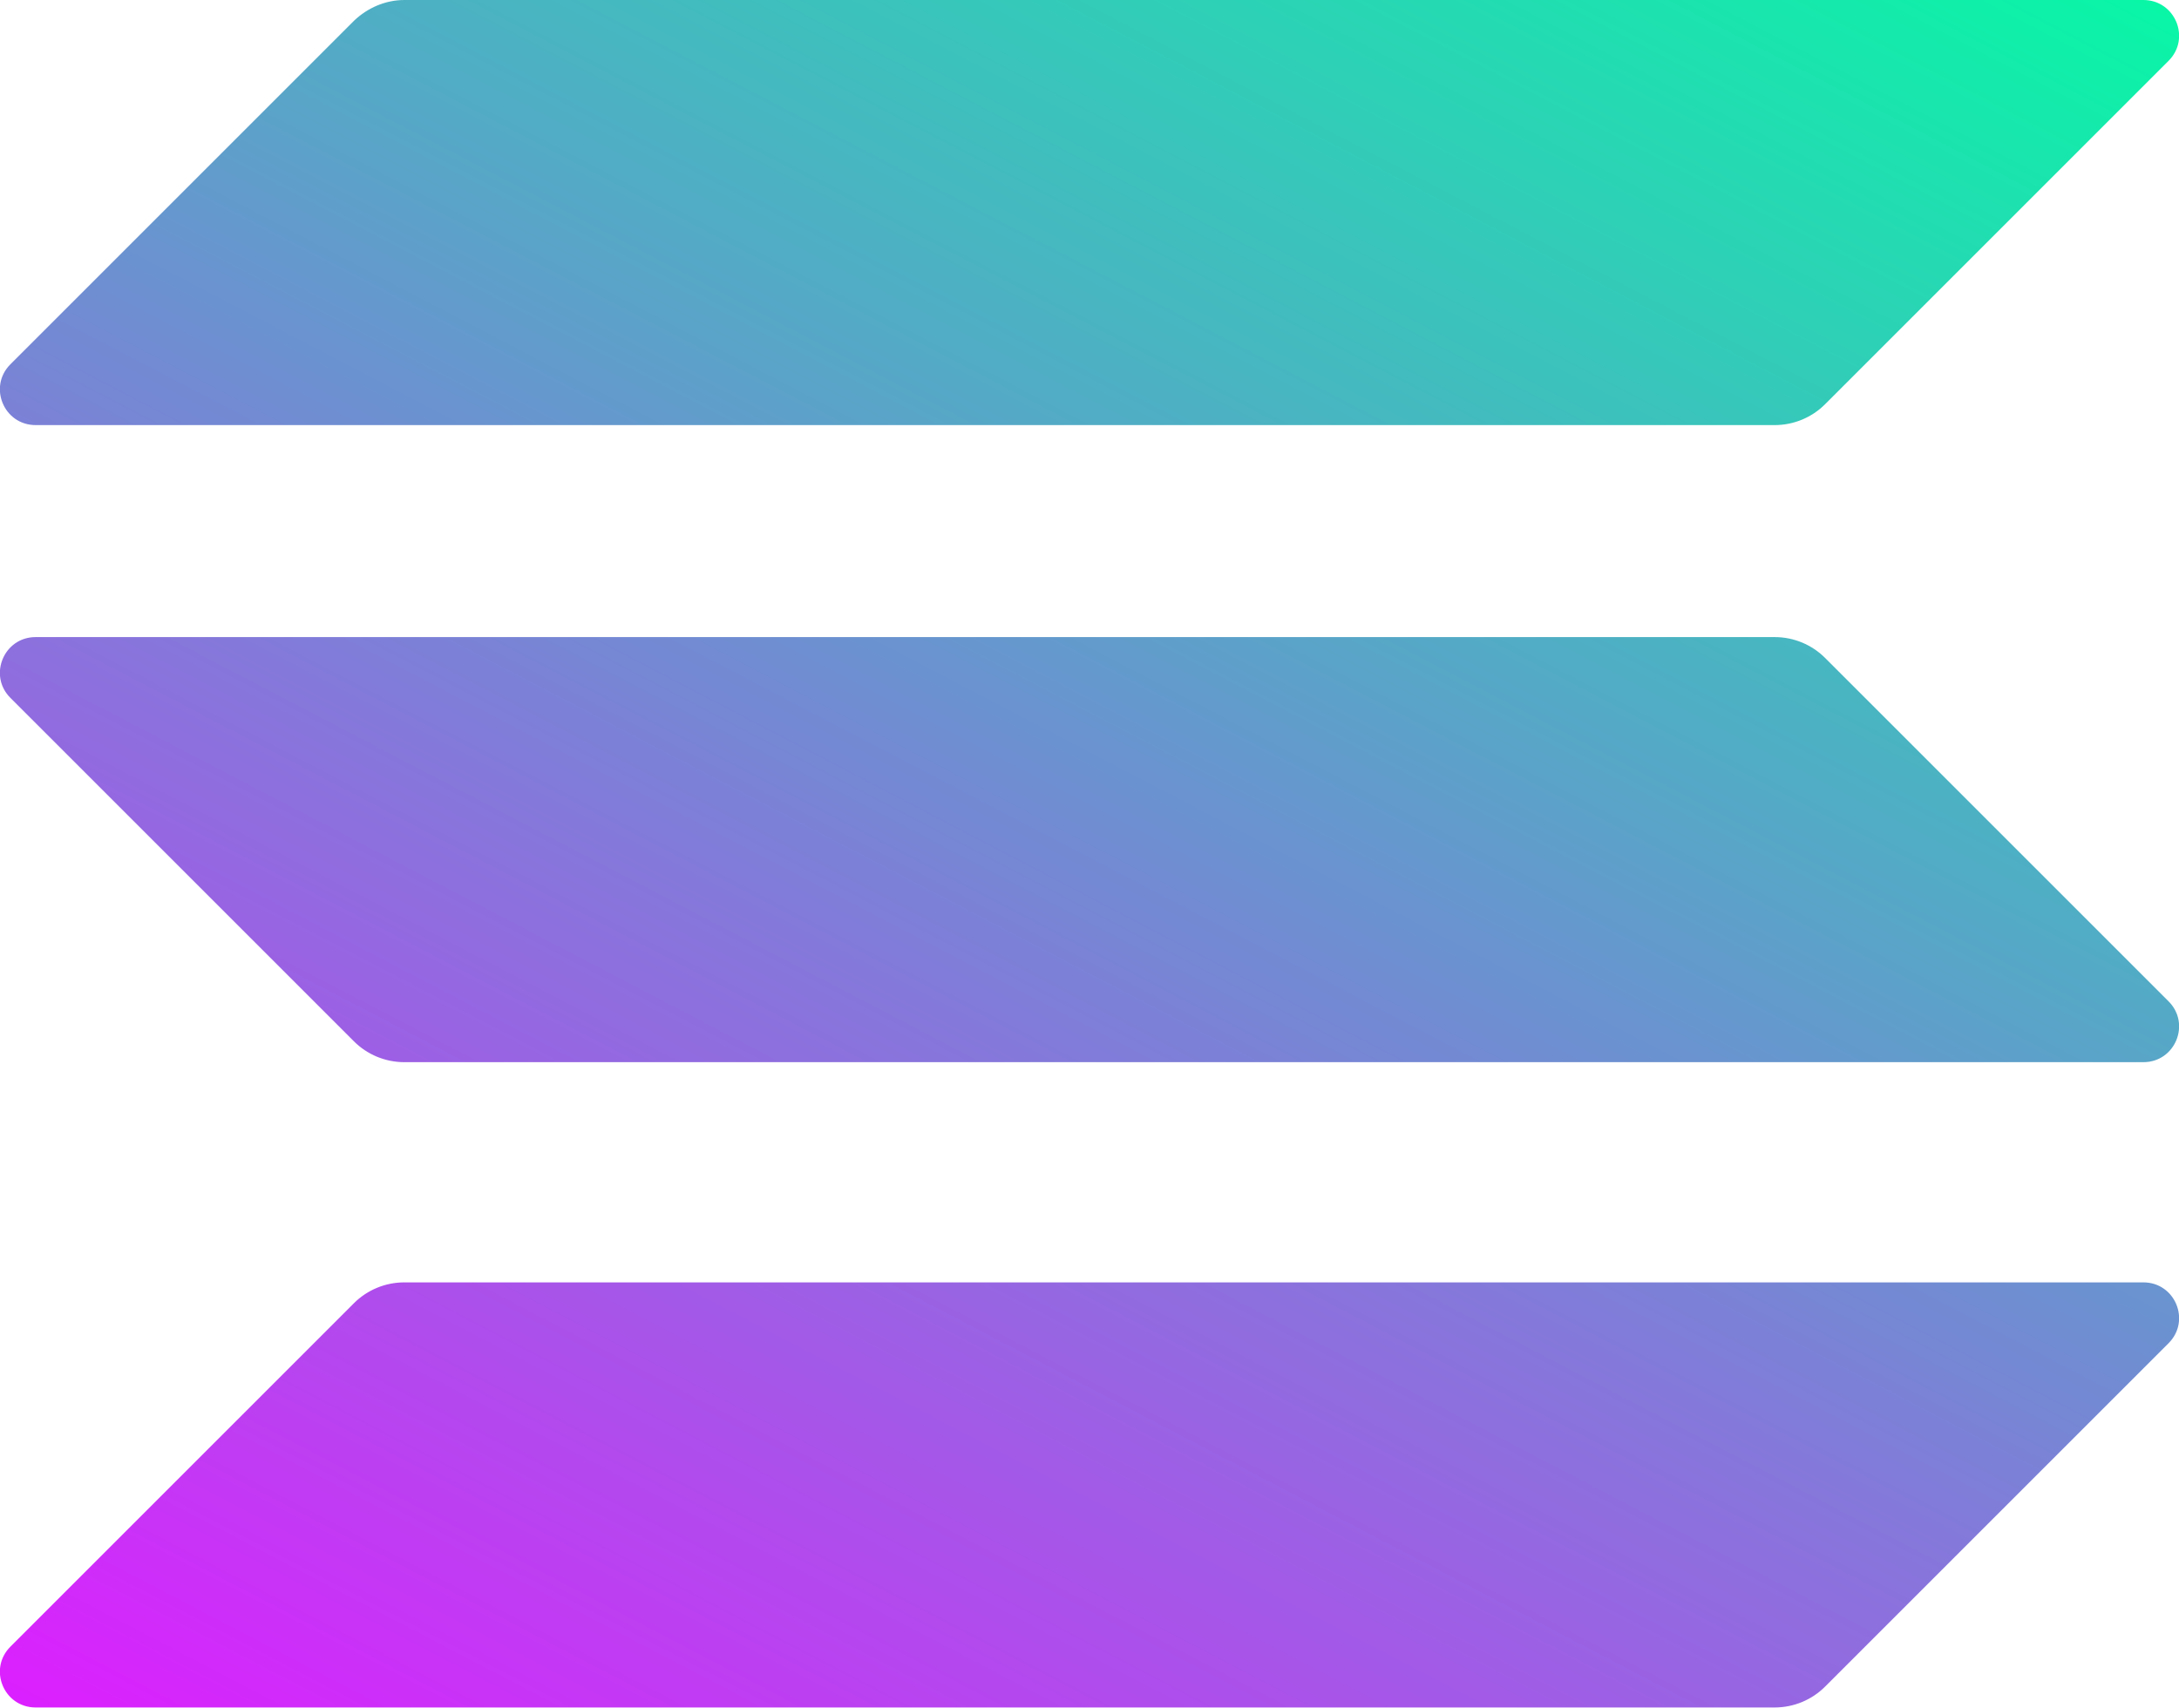
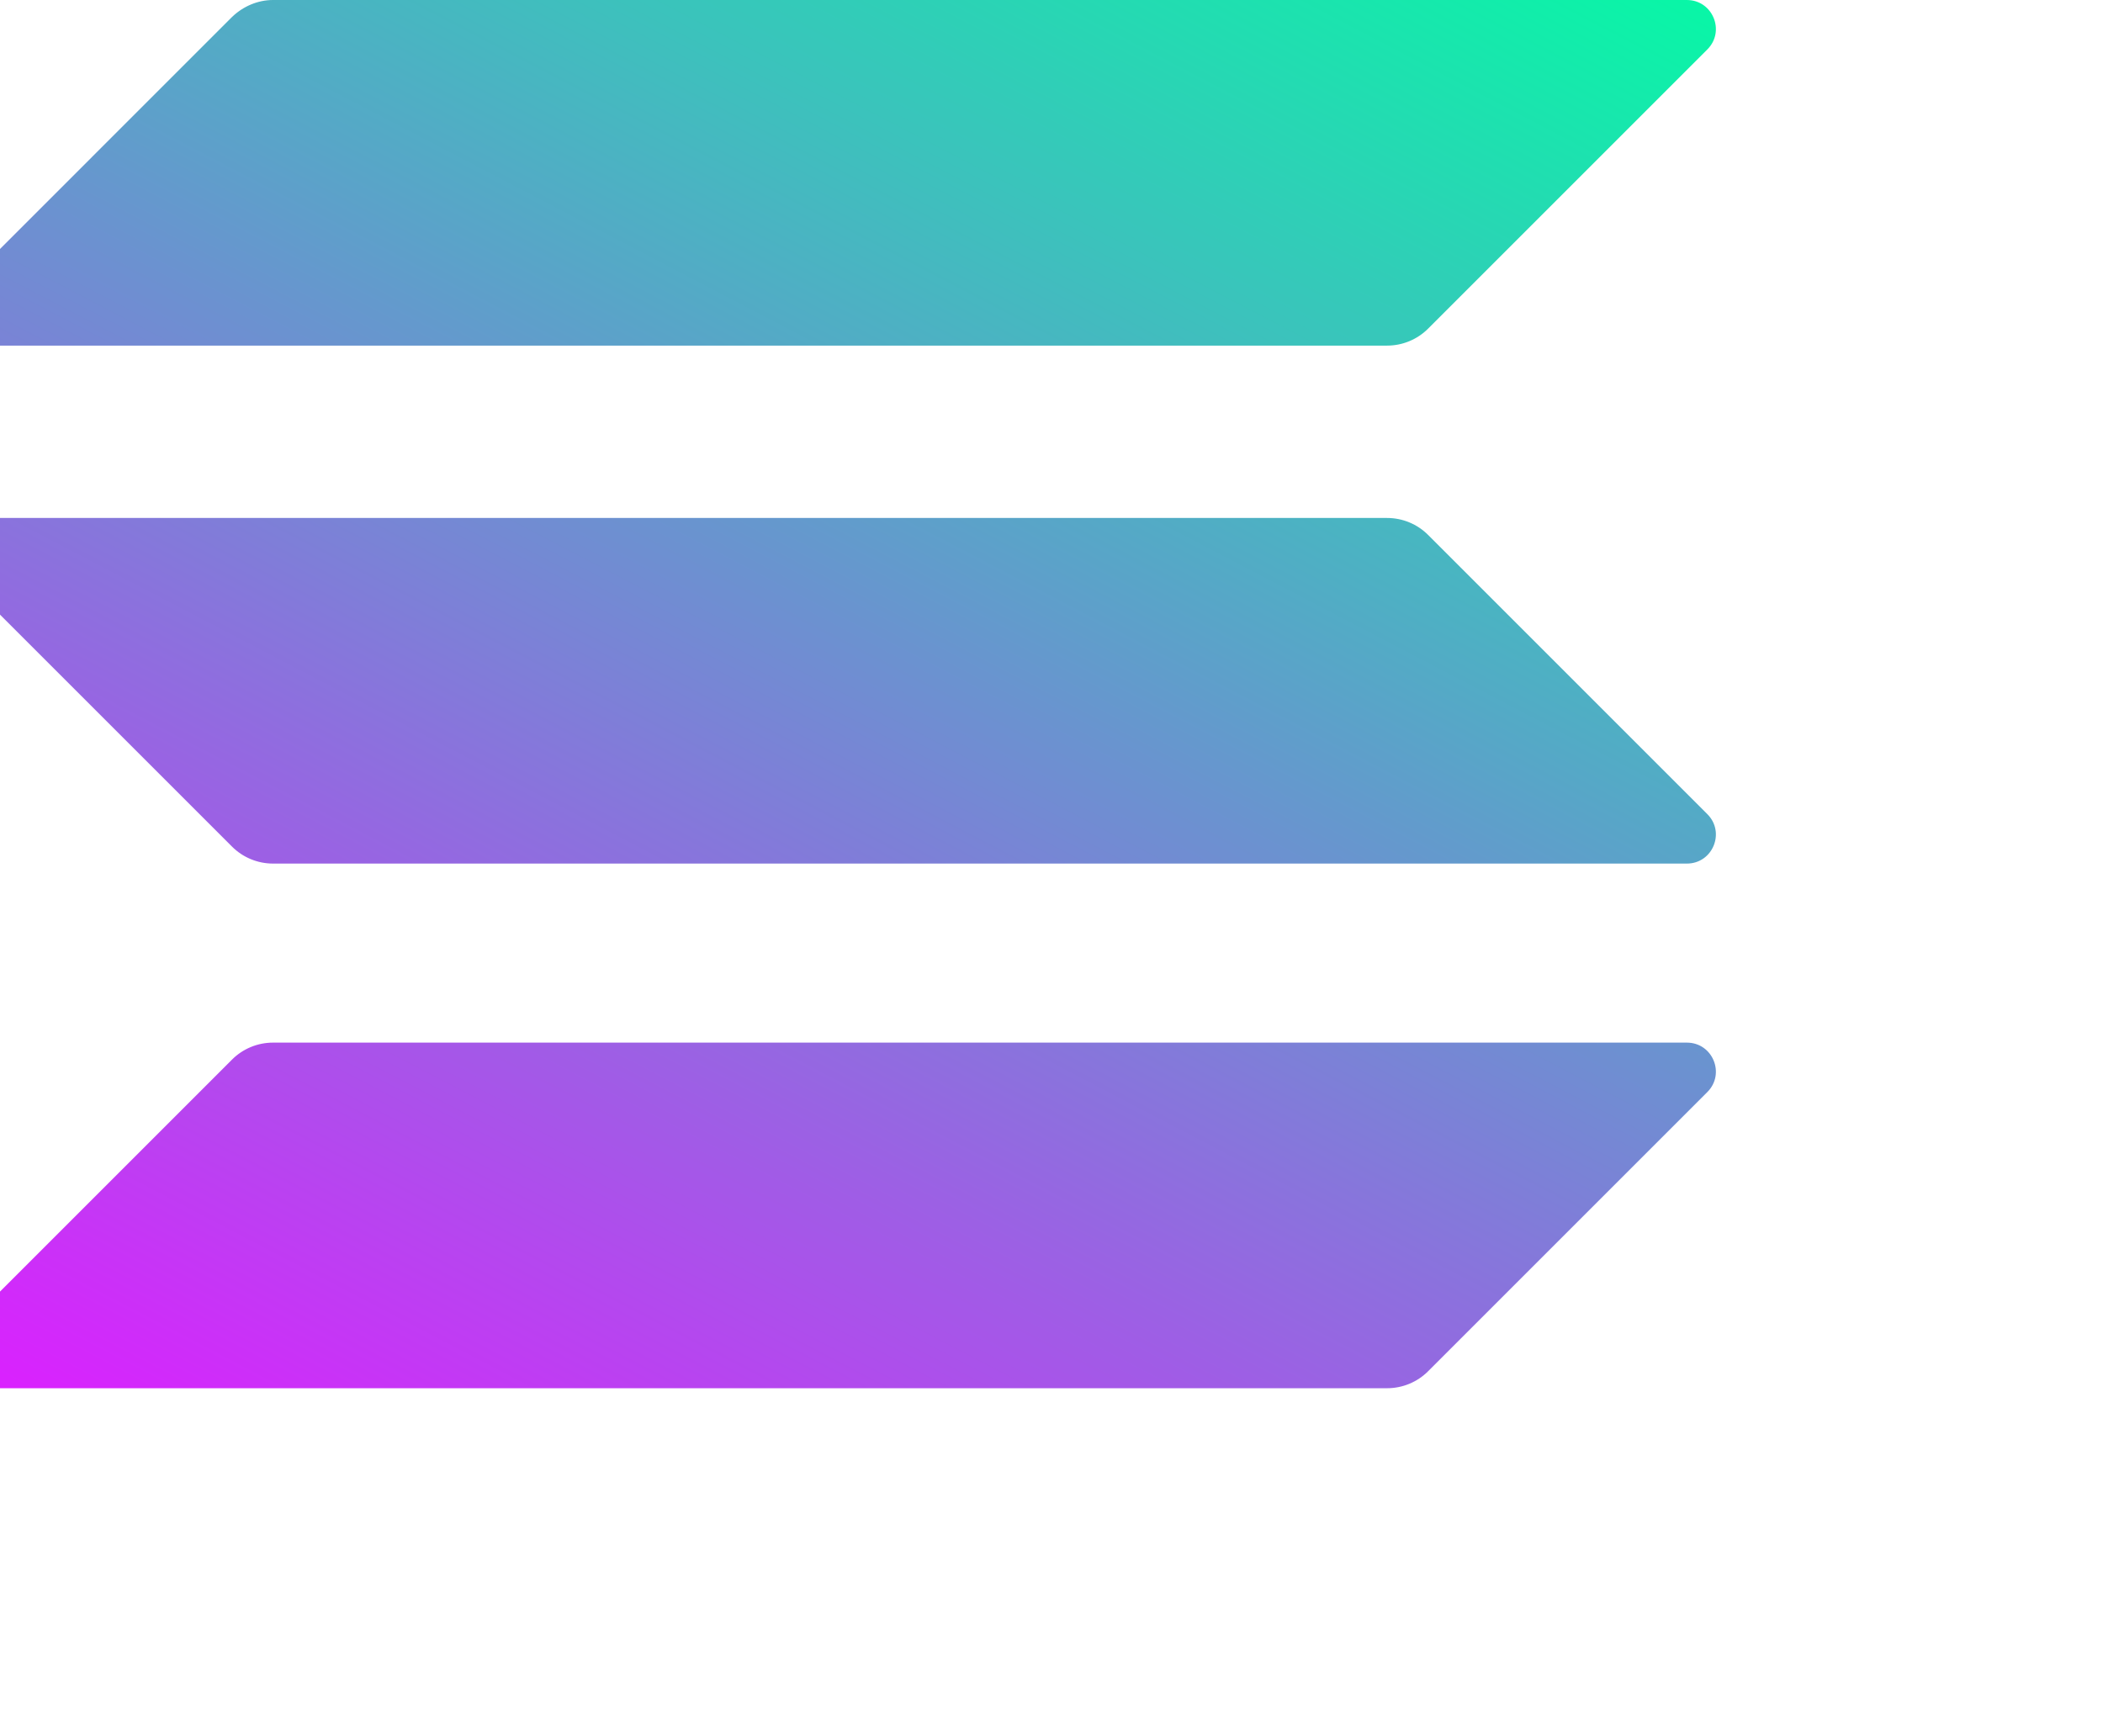
- <svg xmlns="http://www.w3.org/2000/svg" version="1.1" id="Layer_1" x="0px" y="0px" viewBox="0 0 397.7 311.7" style="enable-background:new 0 0 397.7 311.7;" xml:space="preserve">
+ <svg xmlns="http://www.w3.org/2000/svg" version="1.1" id="Layer_1" x="0px" y="0px" viewBox="10 0 377.7 311.7" style="enable-background:new 0 0 397.7 311.7;" xml:space="preserve">
  <style type="text/css">
- 	.st0{fill:url(#SVGID_1_);}
- 	.st1{fill:url(#SVGID_2_);}
- 	.st2{fill:url(#SVGID_3_);}
+ 	.solana-st0{fill:url(#SVGID_1_);}
+ 	.solana-st1{fill:url(#SVGID_2_);}
+ 	.solana-st2{fill:url(#SVGID_3_);}
</style>
-   <linearGradient id="SVGID_1_" gradientUnits="userSpaceOnUse" x1="360.879" y1="351.455" x2="141.213" y2="-69.294" gradientTransform="matrix(1 0 0 -1 0 314)">
-     <stop offset="0" style="stop-color:#00FFA3" />
-     <stop offset="1" style="stop-color:#DC1FFF" />
-   </linearGradient>
-   <path class="st0" d="M64.6,237.9c2.4-2.4,5.7-3.8,9.2-3.8h317.4c5.8,0,8.7,7,4.6,11.1l-62.7,62.7c-2.4,2.4-5.7,3.8-9.2,3.8H6.5  c-5.8,0-8.7-7-4.6-11.1L64.6,237.9z" />
-   <linearGradient id="SVGID_2_" gradientUnits="userSpaceOnUse" x1="264.829" y1="401.601" x2="45.163" y2="-19.148" gradientTransform="matrix(1 0 0 -1 0 314)">
-     <stop offset="0" style="stop-color:#00FFA3" />
-     <stop offset="1" style="stop-color:#DC1FFF" />
-   </linearGradient>
-   <path class="st1" d="M64.6,3.8C67.1,1.4,70.4,0,73.8,0h317.4c5.8,0,8.7,7,4.6,11.1l-62.7,62.7c-2.4,2.4-5.7,3.8-9.2,3.8H6.5  c-5.8,0-8.7-7-4.6-11.1L64.6,3.8z" />
-   <linearGradient id="SVGID_3_" gradientUnits="userSpaceOnUse" x1="312.548" y1="376.688" x2="92.882" y2="-44.061" gradientTransform="matrix(1 0 0 -1 0 314)">
-     <stop offset="0" style="stop-color:#00FFA3" />
-     <stop offset="1" style="stop-color:#DC1FFF" />
-   </linearGradient>
-   <path class="st2" d="M333.1,120.1c-2.4-2.4-5.7-3.8-9.2-3.8H6.5c-5.8,0-8.7,7-4.6,11.1l62.7,62.7c2.4,2.4,5.7,3.8,9.2,3.8h317.4  c5.8,0,8.7-7,4.6-11.1L333.1,120.1z" />
+   <g transform="scale(0.8)" style="transform-origin: 50% 50%;">
+     <linearGradient id="SVGID_1_" gradientUnits="userSpaceOnUse" x1="360.879" y1="351.455" x2="141.213" y2="-69.294" gradientTransform="matrix(1 0 0 -1 0 314)">
+       <stop offset="0" style="stop-color:#00FFA3" />
+       <stop offset="1" style="stop-color:#DC1FFF" />
+     </linearGradient>
+     <path class="solana-st0" d="M64.6,237.9c2.4-2.4,5.7-3.8,9.2-3.8h317.4c5.8,0,8.7,7,4.6,11.1l-62.7,62.7c-2.4,2.4-5.7,3.8-9.2,3.8H6.5  c-5.8,0-8.7-7-4.6-11.1L64.6,237.9z" />
+     <linearGradient id="SVGID_2_" gradientUnits="userSpaceOnUse" x1="264.829" y1="401.601" x2="45.163" y2="-19.148" gradientTransform="matrix(1 0 0 -1 0 314)">
+       <stop offset="0" style="stop-color:#00FFA3" />
+       <stop offset="1" style="stop-color:#DC1FFF" />
+     </linearGradient>
+     <path class="solana-st1" d="M64.6,3.8C67.1,1.4,70.4,0,73.8,0h317.4c5.8,0,8.7,7,4.6,11.1l-62.7,62.7c-2.4,2.4-5.7,3.8-9.2,3.8H6.5  c-5.8,0-8.7-7-4.6-11.1L64.6,3.8z" />
+     <linearGradient id="SVGID_3_" gradientUnits="userSpaceOnUse" x1="312.548" y1="376.688" x2="92.882" y2="-44.061" gradientTransform="matrix(1 0 0 -1 0 314)">
+       <stop offset="0" style="stop-color:#00FFA3" />
+       <stop offset="1" style="stop-color:#DC1FFF" />
+     </linearGradient>
+     <path class="solana-st2" d="M333.1,120.1c-2.4-2.4-5.7-3.8-9.2-3.8H6.5c-5.8,0-8.7,7-4.6,11.1l62.7,62.7c2.4,2.4,5.7,3.8,9.2,3.8h317.4  c5.8,0,8.7-7,4.6-11.1L333.1,120.1z" />
+   </g>
</svg>
